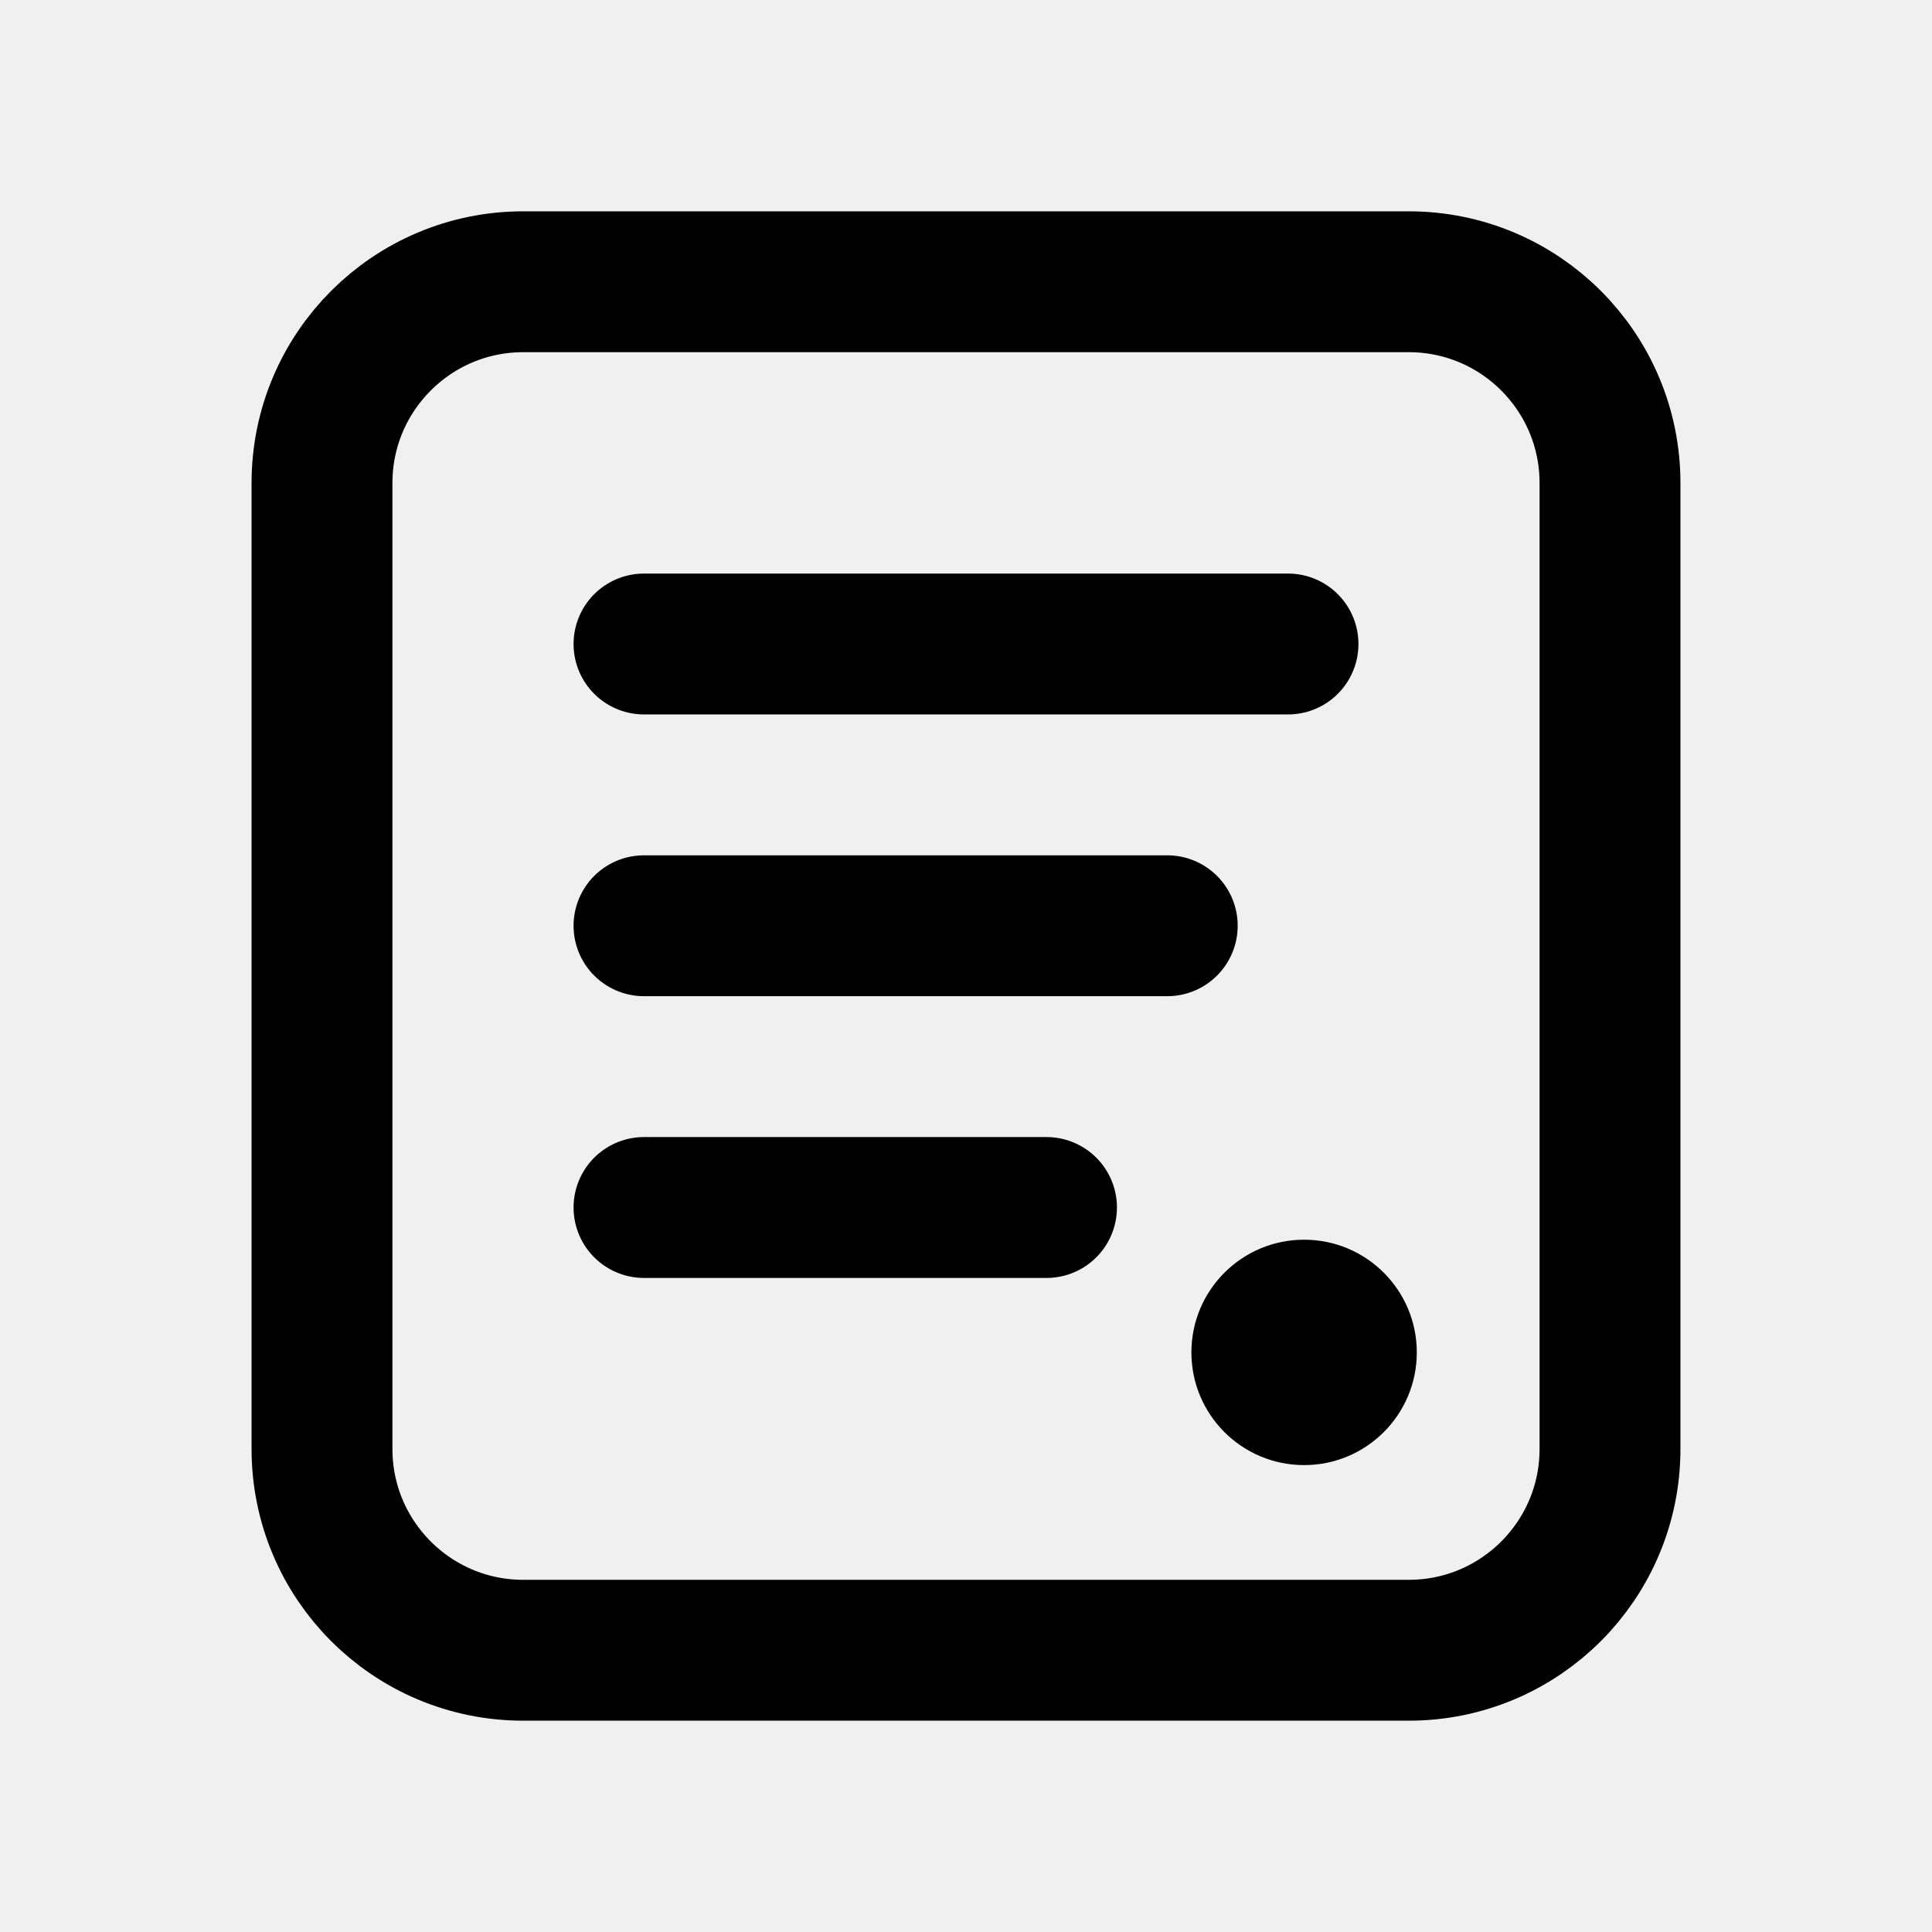
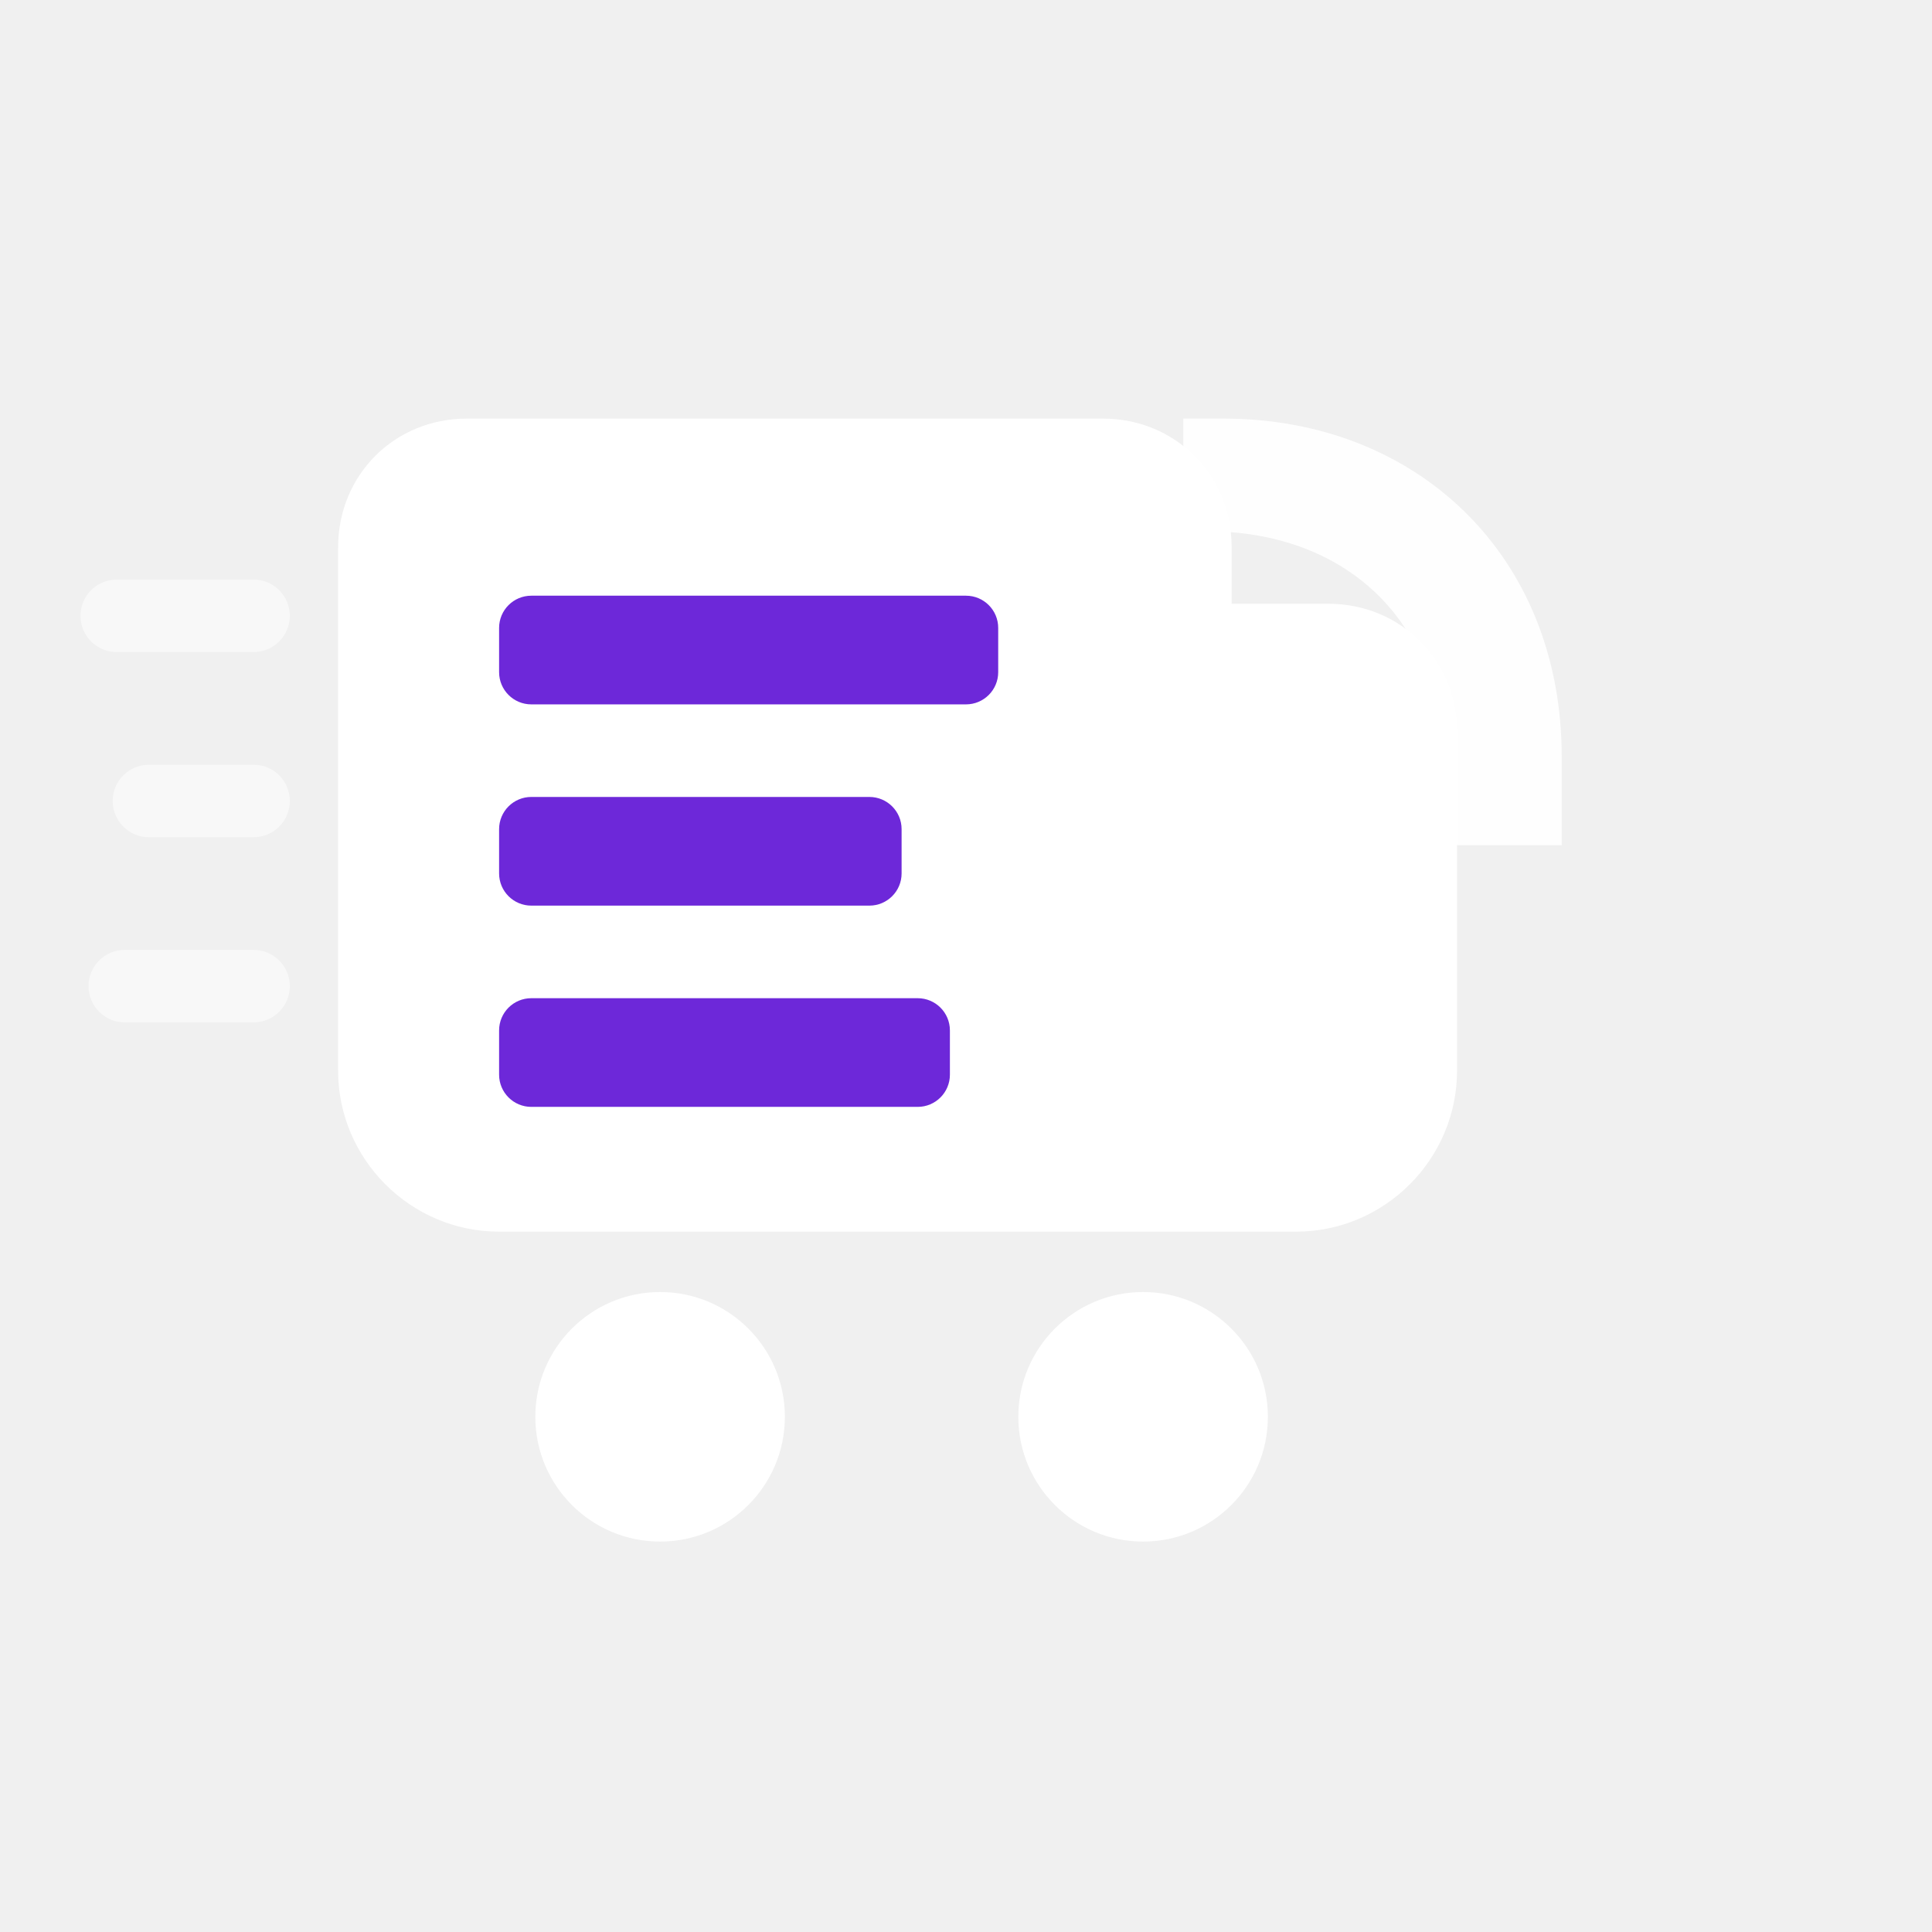
<svg xmlns="http://www.w3.org/2000/svg" viewBox="0 0 24 24" fill="none">
-   <rect x="4" y="3.5" width="16" height="17" rx="2.5" stroke="currentColor" stroke-width="1.75" />
-   <path d="M8 8h8M8 11.5h6.5M8 15h5" stroke="currentColor" stroke-width="1.75" stroke-linecap="round" />
-   <circle cx="16.2" cy="16.8" r="1.4" fill="currentColor" />
+   <path d="M4.5 5.2h9.2c.9 0 1.6.7 1.6 1.6v.7h1.2c.9 0 1.6.7 1.6 1.6v4.2c0 1.1-.9 2-2 2H6.2c-1.1 0-2-.9-2-2V6.8c0-.9.7-1.6 1.6-1.6z" fill="#fff" />
+   <path d="M15.2 5.2c2.4 0 4.2 1.7 4.2 4.2v1.1h-1.5V9.4c0-1.7-1.2-2.8-2.9-2.8h-.3V5.2z" fill="#fff" opacity="0.95" />
+   <rect x="6.2" y="7.4" width="6.2" height="1.35" rx="0.4" fill="#6d28d9" />
+   <rect x="6.2" y="9.9" width="5" height="1.35" rx="0.4" fill="#6d28d9" />
+   <rect x="6.2" y="12.4" width="5.6" height="1.35" rx="0.4" fill="#6d28d9" />
+   <circle cx="8.2" cy="17.6" r="1.55" fill="#fff" />
+   <circle cx="14.2" cy="17.6" r="1.55" fill="#fff" />
+   <rect x="1" y="7.2" width="2.6" height="0.9" rx="0.45" fill="#fff" opacity="0.55" />
+   <rect x="1.4" y="9.5" width="2.2" height="0.9" rx="0.45" fill="#fff" opacity="0.55" />
+   <rect x="1.1" y="11.8" width="2.5" height="0.9" rx="0.45" fill="#fff" opacity="0.55" />
</svg>
